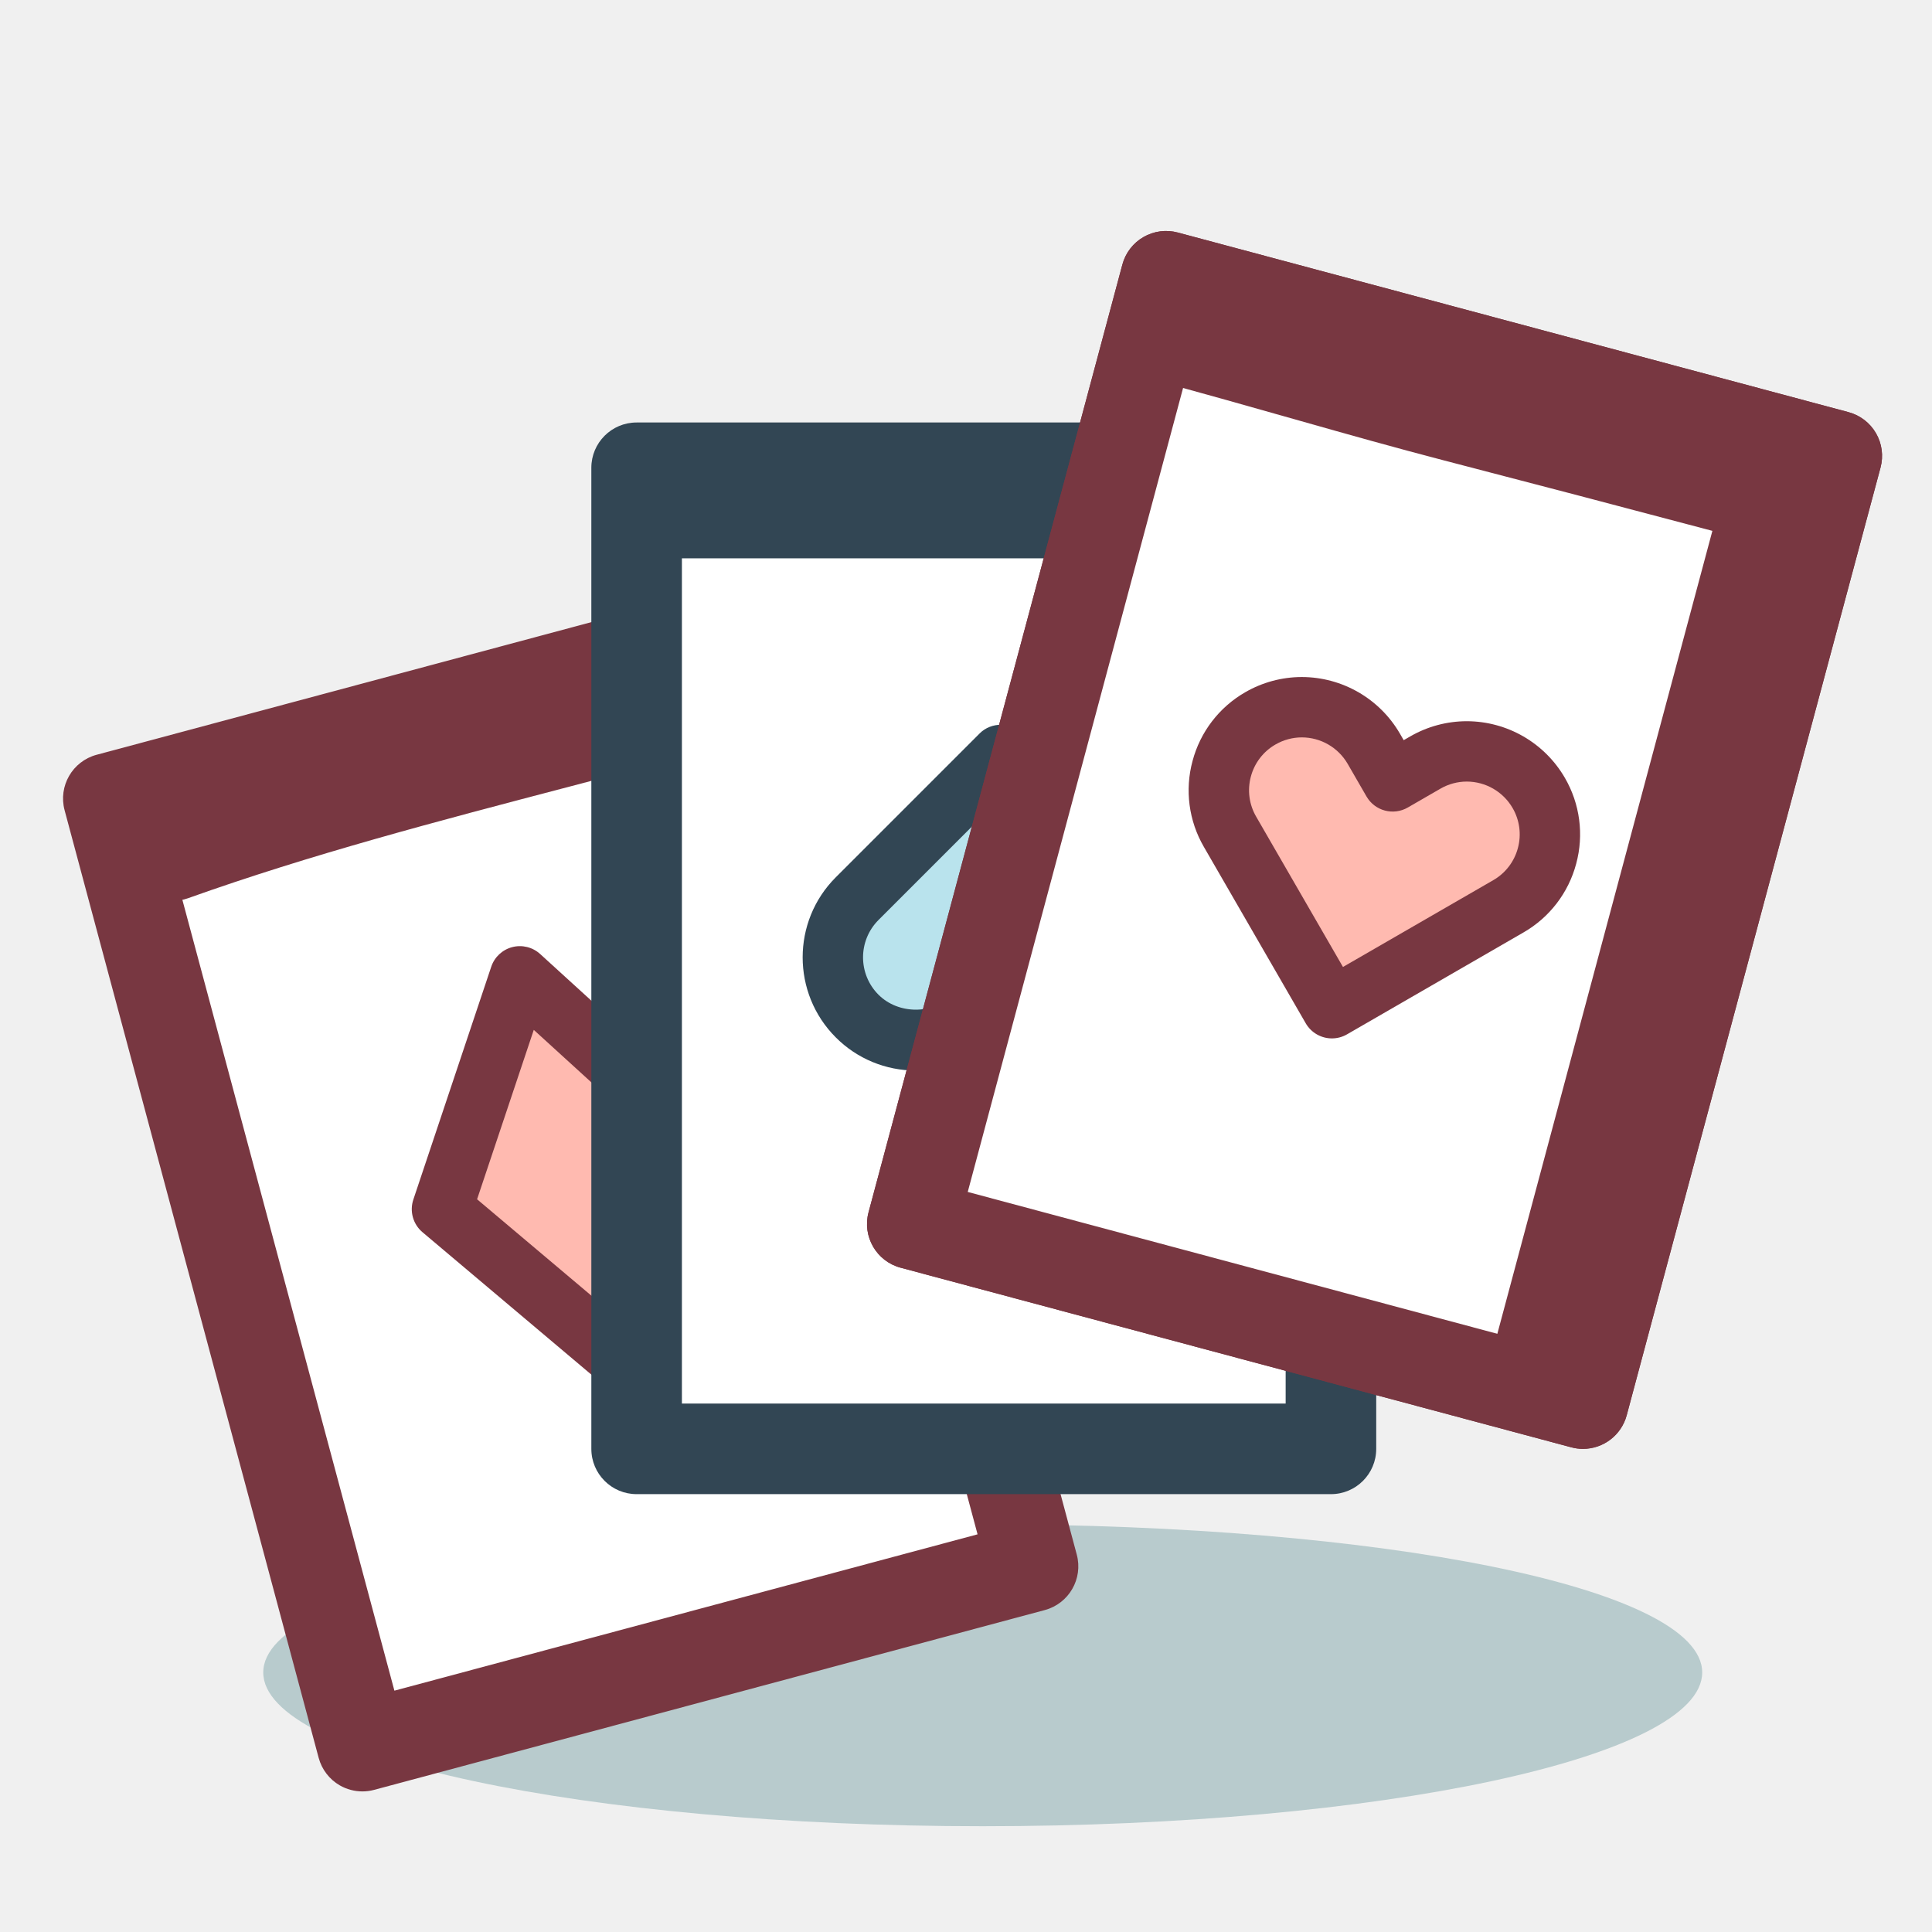
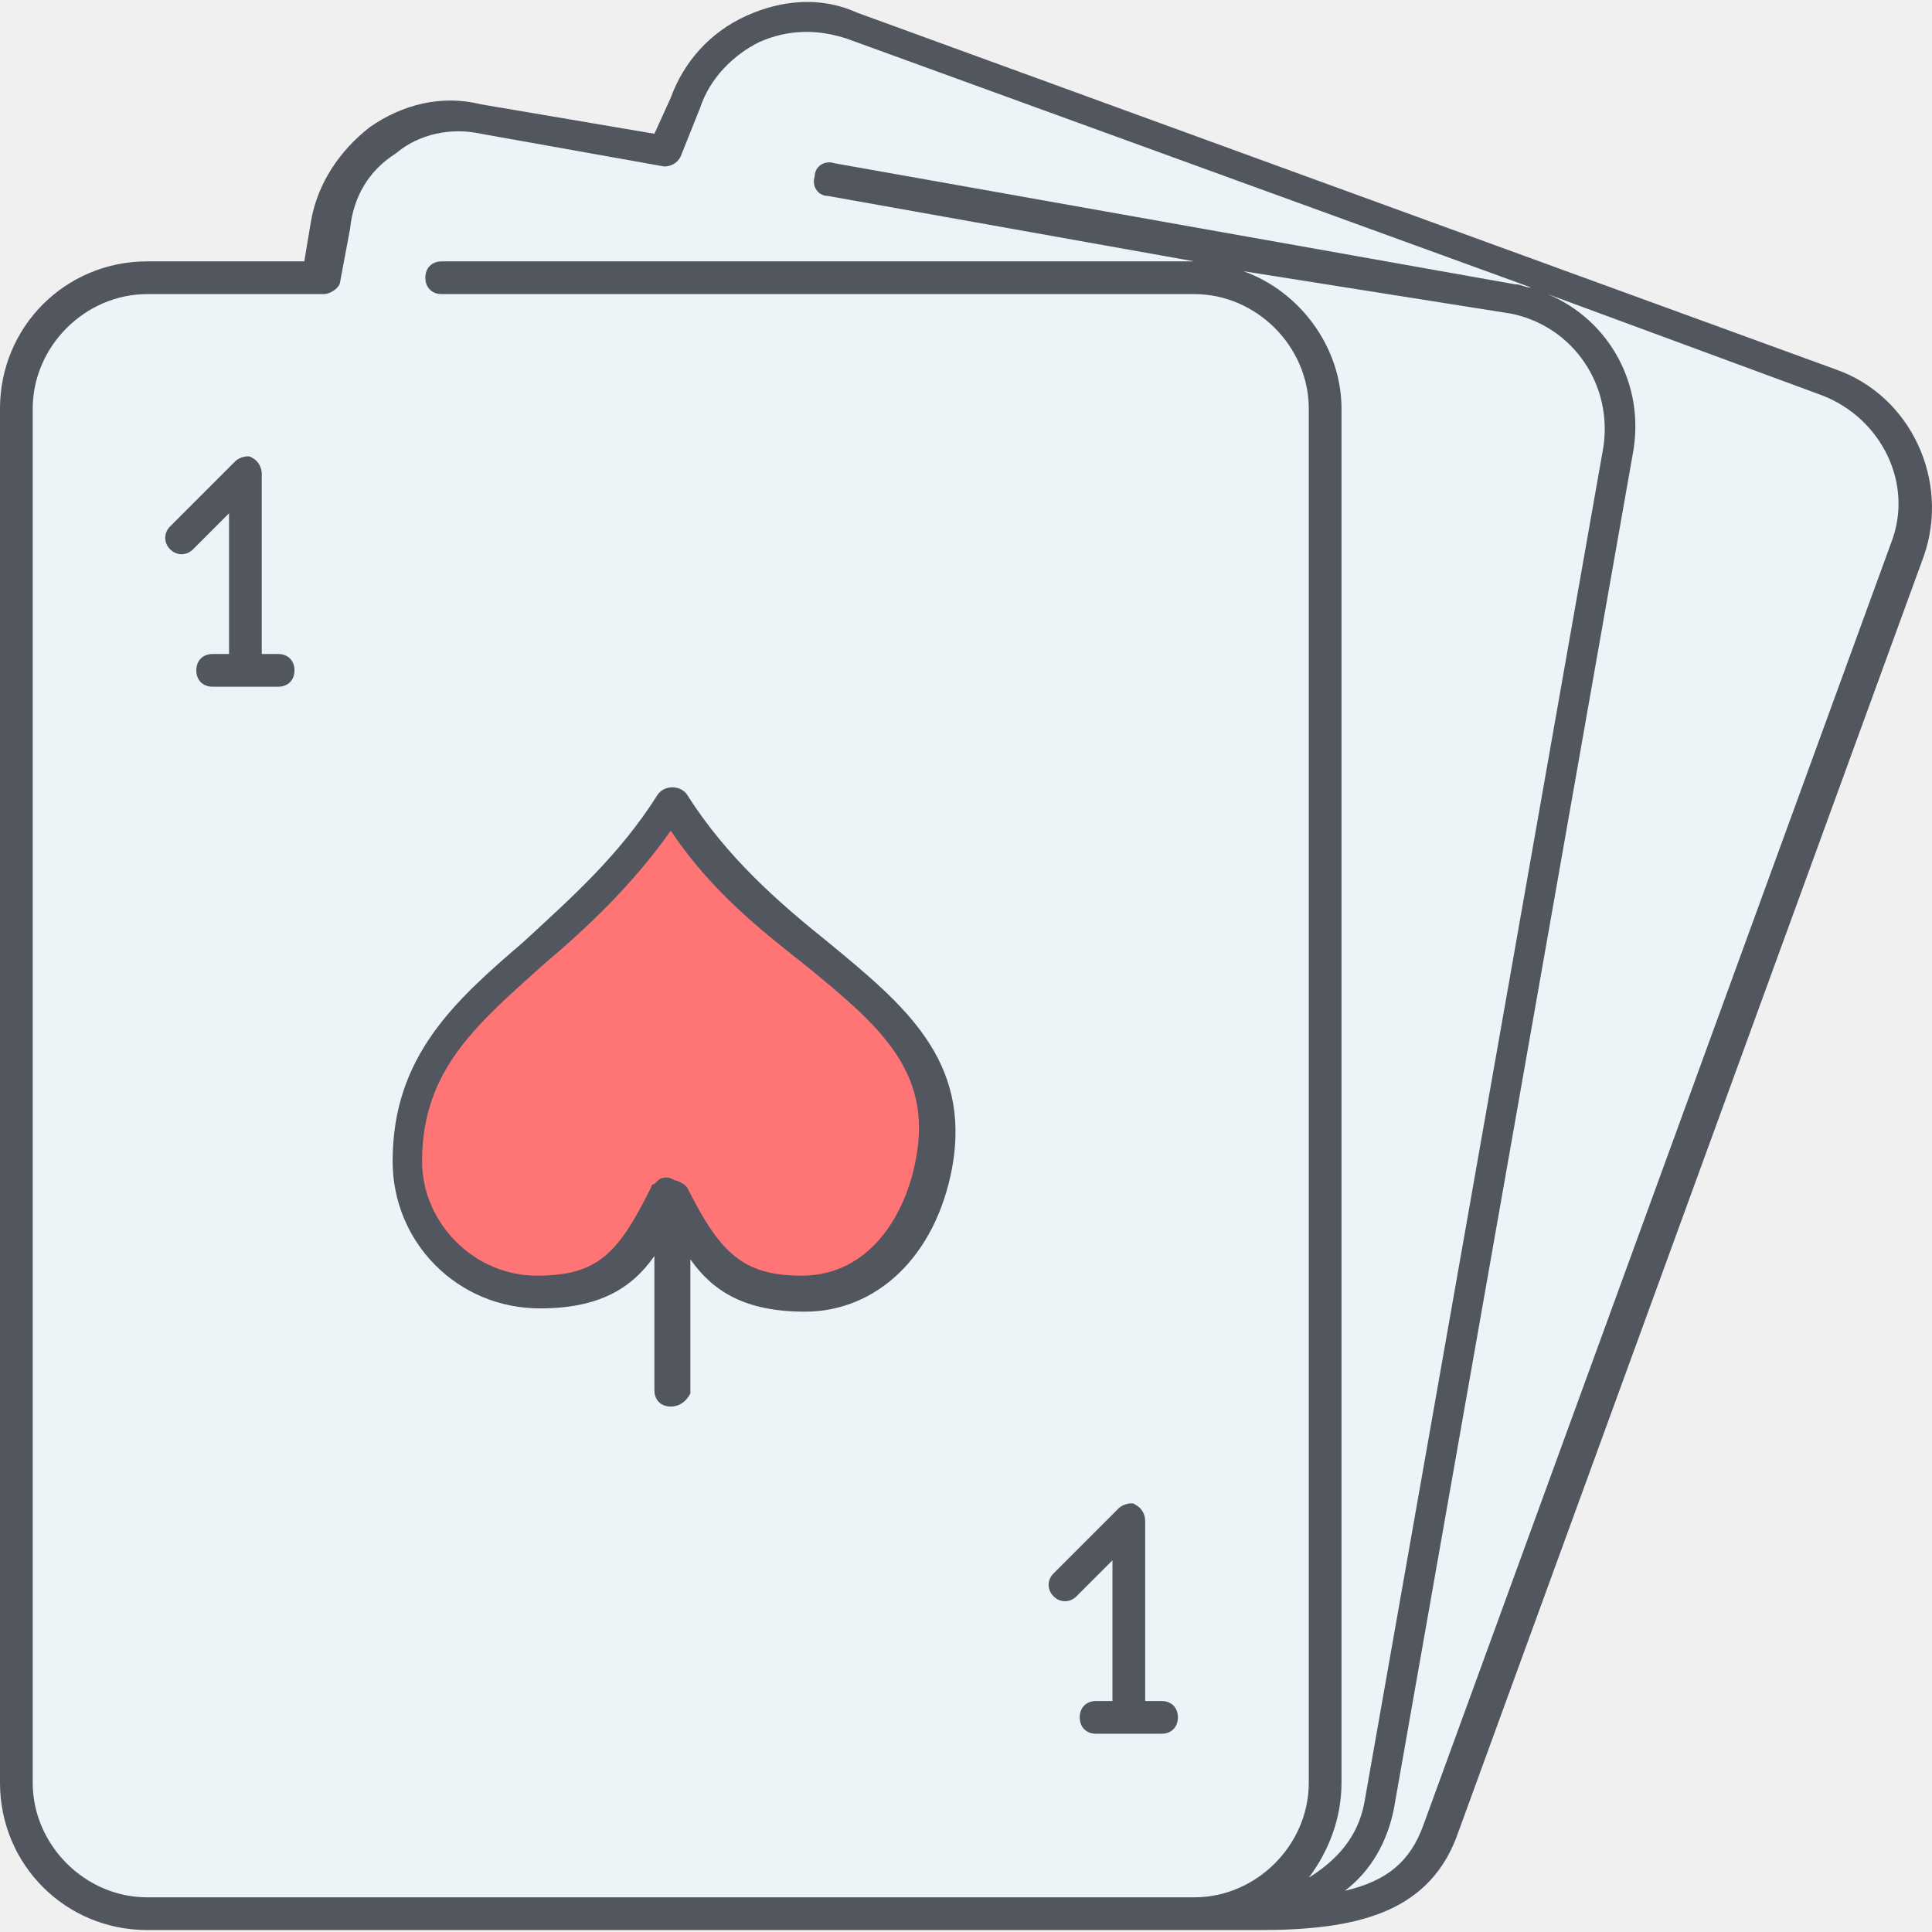
- <svg xmlns="http://www.w3.org/2000/svg" width="800px" height="800px" viewBox="0 0 1024 1024" class="icon" version="1.1">
-   <path d="M902.2 886.44c0 45-170.736 81.496-381.344 81.496s-381.328-36.496-381.328-81.496c0-45.008 171.28-78.504 381.888-78.504 210.616-0.008 380.784 33.496 380.784 78.504z" fill="#B8CBCD" />
-   <path d="M57.44 423.224L412.896 327.92l134.68 502.272-355.456 95.312z" fill="#FFFFFF" />
-   <path d="M192.08 949.488c-4.176 0-8.32-1.096-12-3.208a24.048 24.048 0 0 1-11.176-14.568L34.24 429.448a24 24 0 0 1 16.96-29.4l355.448-95.296a23.976 23.976 0 0 1 29.4 16.96l134.664 502.264a24 24 0 0 1-16.96 29.392l-355.456 95.296a23.92 23.92 0 0 1-6.216 0.824zM86.816 440.192l122.224 455.896 309.088-82.864-122.232-455.896-309.08 82.864z" fill="#783741" />
-   <path d="M91.528 477.496a24 24 0 0 1-8.072-46.608c66.872-23.88 134.96-41.728 207.048-60.624 48.728-12.768 99.112-25.968 149.48-41.296a24 24 0 0 1 13.968 45.92c-51.256 15.6-102.104 28.92-151.272 41.816-71.056 18.616-138.16 36.208-203.08 59.392a23.952 23.952 0 0 1-8.072 1.4z" fill="#783741" />
-   <path d="M334.584 725.488L234.248 640.864l41.28-123.376 95.224 86.768z" fill="#FFBAB0" />
-   <path d="M334.584 741.488c-3.728 0-7.392-1.304-10.312-3.768L223.936 653.104a16 16 0 0 1-4.856-17.312l41.28-123.376a15.984 15.984 0 0 1 25.952-6.752L381.52 592.432c4.544 4.144 6.312 10.512 4.56 16.4l-36.16 121.232a16 16 0 0 1-15.336 11.424zM252.864 635.64l73.368 61.872 26.312-88.2-69.632-63.456-30.048 89.784z" fill="#783741" />
-   <path d="M337.424 247.928h368v520h-368z" fill="#FFFFFF" />
-   <path d="M705.424 791.928h-368a24 24 0 0 1-24-24v-520a24 24 0 0 1 24-24h368a24 24 0 0 1 24 24v520a24 24 0 0 1-24 24z m-344-48h320v-472h-320v472z" fill="#324654" />
-   <path d="M691.528 295.928h-341.44a24 24 0 1 1 0-48h341.448a24 24 0 1 1-0.008 48z" fill="#324654" />
-   <path d="M516.528 538.52l14.144-14.144 14.144 14.144a44.008 44.008 0 0 0 62.224 0 44.008 44.008 0 0 0 0-62.224l-14.144-14.144-62.224-62.224-62.216 62.224-14.144 14.144a44 44 0 0 0 62.216 62.224z" fill="#B9E3ED" />
-   <path d="M575.928 567.408a59.608 59.608 0 0 1-42.432-17.568l-2.832-2.832-2.832 2.832a59.608 59.608 0 0 1-42.432 17.568 59.576 59.576 0 0 1-42.424-17.568c-23.4-23.392-23.4-61.464 0-84.848l76.368-76.368c6-6 16.624-6 22.624 0l76.368 76.368c23.392 23.4 23.392 61.464 0 84.848a59.544 59.544 0 0 1-42.408 17.568z m-45.256-59.024c4.096 0 8.184 1.56 11.312 4.688l14.144 14.144c10.568 10.56 29.016 10.584 39.6 0a28.04 28.04 0 0 0 0-39.6l-65.056-65.056-65.056 65.064a28.032 28.032 0 0 0 0 39.592c10.584 10.584 29.032 10.56 39.6 0l14.144-14.144a15.92 15.92 0 0 1 11.312-4.688z" fill="#324654" />
-   <path d="M617.424 591.464l-56.576-56.576-56.56 56.576z" fill="#B9E3ED" />
-   <path d="M617.424 607.464H504.288a16 16 0 0 1-11.312-27.312l56.56-56.568c6-6 16.624-6 22.624 0l56.568 56.568a16 16 0 0 1-11.304 27.312z m-74.512-32h35.88l-17.944-17.944-17.936 17.944z" fill="#324654" />
-   <path d="M618.08 146.432l355.488 95.2-134.52 502.32-355.488-95.2z" fill="#FFBAB0" />
-   <path d="M839.016 767.936c-2.056 0-4.144-0.264-6.224-0.832l-355.472-95.2a23.984 23.984 0 0 1-16.968-29.384L594.88 140.216a23.976 23.976 0 0 1 29.392-16.968l355.472 95.2a23.984 23.984 0 0 1 16.968 29.392l-134.528 502.296a24.024 24.024 0 0 1-23.168 17.8zM512.92 631.752l309.104 82.792 122.12-455.928-309.104-82.8-122.12 455.936z" fill="#783741" />
-   <path d="M618.08 146.432l355.488 95.2-134.52 502.32-355.488-95.2z" fill="#FFFFFF" />
-   <path d="M839.016 767.936c-2.056 0-4.144-0.264-6.224-0.832l-355.472-95.2a23.984 23.984 0 0 1-16.968-29.384L594.88 140.216a23.976 23.976 0 0 1 29.392-16.968l355.472 95.2a23.984 23.984 0 0 1 16.968 29.392l-134.528 502.296a24.024 24.024 0 0 1-23.168 17.8zM512.92 631.752l309.104 82.792 122.12-455.928-309.104-82.8-122.12 455.936z" fill="#783741" />
-   <path d="M815.2 743.192a23.984 23.984 0 0 1-23.192-30.232l115.592-431.592a26880.44 26880.44 0 0 0-142.48-37.392c-52.36-13.64-98.328-27.744-157.624-43.624a23.984 23.984 0 0 1-16.968-29.392 23.952 23.952 0 0 1 29.392-16.968c59.136 15.832 105.016 29.912 157.304 43.528a24437.416 24437.416 0 0 1 165.984 43.672 23.992 23.992 0 0 1 16.968 29.392l-121.816 454.816a23.992 23.992 0 0 1-23.16 17.792z" fill="#783741" />
-   <path d="M755.456 404.152l-17.312 10-10-17.32a44.008 44.008 0 0 0-76.216 44.008l10.008 17.32 44 76.208 76.2-44.008 17.328-10.008a44 44 0 0 0-44.008-76.2z" fill="#FFBAB0" />
-   <path d="M705.936 550.376a16.016 16.016 0 0 1-13.864-8l-54-93.52a59.584 59.584 0 0 1-6-45.528 59.616 59.616 0 0 1 27.952-36.44 60 60 0 0 1 29.96-8.048 60.224 60.224 0 0 1 52 29.992l2 3.472 3.464-1.992a60.056 60.056 0 0 1 29.96-8.056 60.216 60.216 0 0 1 52 30.008 59.552 59.552 0 0 1 6.008 45.52 59.648 59.648 0 0 1-27.952 36.44l-93.528 54.008a16.016 16.016 0 0 1-8 2.144z m-15.944-159.544c-4.872 0-9.696 1.296-13.952 3.76a27.816 27.816 0 0 0-13.056 17.008 27.816 27.816 0 0 0 2.808 21.24l46.008 79.672 79.672-46.008a27.848 27.848 0 0 0 13.04-17.008 27.792 27.792 0 0 0-2.8-21.232 28.128 28.128 0 0 0-24.296-14.016 27.92 27.92 0 0 0-13.96 3.768l-17.312 9.992a16.016 16.016 0 0 1-21.864-5.856l-10-17.32a28.12 28.12 0 0 0-24.288-14z" fill="#783741" />
+ <svg xmlns="http://www.w3.org/2000/svg" height="800px" width="800px" version="1.1" id="Layer_1" viewBox="0 0 503.874 503.874" xml:space="preserve">
+   <g transform="translate(1 1)">
+     <g>
+       <path style="fill:#ECF4F7;" d="M359.107,469.94L421.4,116.66c2.56-16.213-6.827-32.427-22.187-37.547l2.56-7.68l74.24,27.307    c17.92,6.827,26.453,25.6,20.48,43.52L374.467,476.767c-6.827,17.92-21.333,22.187-46.933,22.187H319    C336.067,498.1,355.693,488.713,359.107,469.94" />
+       <path style="fill:#ECF4F7;" d="M310.467,498.1c18.773,0,34.133-15.36,34.133-34.133v-358.4c0-16.213-11.947-29.867-27.307-33.28    l1.707-7.68l74.24,12.8c1.707,0,4.267,0.853,5.973,1.707c15.36,5.973,24.747,21.333,22.187,37.547l-62.293,353.28    c-3.413,18.773-22.187,28.16-39.253,28.16H310.467z" />
+     </g>
+     <path style="fill:#FF7474;" d="M173.933,207.966c25.6,42.667,76.8,51.2,68.267,93.867c-3.413,18.773-15.36,34.133-34.133,34.133   s-25.6-8.533-34.133-25.6c-8.533,17.067-15.36,25.6-34.133,25.6s-34.133-15.36-34.133-34.133   C105.667,259.166,148.333,250.633,173.933,207.966" />
+     <g>
+       <path style="fill:#ECF4F7;" d="M173.08,39.006L319,64.606l74.24,12.8c1.707,0,4.267,0.853,5.973,1.707l2.56-7.68L220.867,5.726    c-17.92-6.827-36.693,2.56-43.52,20.48L173.08,39.006L173.08,39.006L173.08,39.006l-48.64-8.533    c-18.773-3.413-36.693,9.387-39.253,28.16l-2.56,13.653h0.853h227.84c2.56,0,4.267,0,6.827,0.853l1.707-7.68L173.08,39.006    L173.08,39.006z" />
+       <path style="fill:#ECF4F7;" d="M344.6,105.566v358.4c0,18.773-15.36,34.133-34.133,34.133H37.4    c-18.773,0-34.133-15.36-34.133-34.133v-358.4c0-18.773,15.36-34.133,34.133-34.133h45.227h0.853h227.84    c2.56,0,4.267,0,6.827,0.853C332.653,75.7,344.6,89.353,344.6,105.566 M173.933,310.366c8.533,17.067,15.36,25.6,34.133,25.6    s30.72-15.36,34.133-34.133c8.533-42.667-42.667-51.2-68.267-93.867c-25.6,42.667-68.267,51.2-68.267,93.867    c0,18.773,15.36,34.133,34.133,34.133S165.4,327.433,173.933,310.366" />
+     </g>
+   </g>
+   <path style="fill:#51565F;" d="M328.533,503.366H38.4c-21.333,0-38.4-17.067-38.4-38.4v-358.4c0-21.333,17.067-38.4,38.4-38.4h40.96  l1.707-10.24c1.707-10.24,7.68-18.773,15.36-24.747c8.533-5.973,18.773-8.533,29.013-5.973l45.227,7.68l4.267-9.387  c3.413-9.387,10.24-17.067,19.627-21.333s19.627-5.12,29.013-0.853L478.72,96.326c19.627,6.827,29.867,29.013,23.04,48.64  L379.733,479.473C372.053,499.1,353.28,503.366,328.533,503.366z M38.4,76.7c-16.213,0-29.867,13.653-29.867,29.867v358.4  c0,16.213,13.653,29.867,29.867,29.867h273.067c16.213,0,29.867-13.653,29.867-29.867v-358.4c0-16.213-13.653-29.867-29.867-29.867  H115.2c-2.56,0-4.267-1.707-4.267-4.267s1.707-4.267,4.267-4.267h196.267l0,0L215.893,51.1c-2.56,0-4.267-2.56-3.413-5.12  c0-2.56,2.56-4.267,5.12-3.413L395.094,74.14c1.707,0,2.56,0.853,4.267,0.853L221.014,10.14c-7.68-2.56-15.36-2.56-23.04,0.853  c-6.827,3.413-12.8,9.387-15.36,17.067l-5.12,12.8c-0.853,1.707-2.56,2.56-4.267,2.56l-47.787-8.533  c-7.68-1.707-16.213,0-22.187,5.12C96.427,44.273,92.16,51.1,91.307,59.633l-2.56,13.653c0,1.707-2.56,3.413-4.267,3.413H38.4z   M403.627,76.7c16.213,6.827,25.6,23.893,22.187,41.813l-62.293,353.28c-1.707,8.533-5.973,16.213-12.8,21.333  c11.093-2.56,17.067-7.68,20.48-17.067l122.027-334.507c5.973-15.36-2.56-32.427-17.92-38.4L403.627,76.7z M324.267,70.726  c14.507,5.12,25.6,19.627,25.6,35.84v358.4c0,9.387-3.413,17.92-8.533,24.747c6.827-4.267,12.8-10.24,14.507-19.627l62.293-353.28  c2.56-16.213-7.68-31.573-23.893-34.987L324.267,70.726z M302.933,452.166h-17.067c-2.56,0-4.267-1.707-4.267-4.267  s1.707-4.267,4.267-4.267h4.267V406.94l-9.387,9.387c-1.707,1.707-4.267,1.707-5.973,0c-1.707-1.707-1.707-4.267,0-5.973  l17.067-17.067c0.853-0.853,3.413-1.707,4.267-0.853c1.707,0.853,2.56,2.56,2.56,4.267v46.933h4.267c2.56,0,4.267,1.707,4.267,4.267  S305.493,452.166,302.933,452.166z M174.933,366.833c-2.56,0-4.267-1.707-4.267-4.267V327.58  c-5.973,8.533-14.507,13.653-29.867,13.653c-21.333,0-38.4-17.067-38.4-38.4c0-27.307,16.213-41.813,34.133-57.173  c11.947-11.093,24.747-22.187,34.987-38.4c1.707-2.56,5.973-2.56,7.68,0c10.24,16.213,23.893,28.16,36.693,38.4  c19.627,16.213,37.547,30.72,32.427,58.88l0,0c-4.267,23.04-19.627,37.547-38.4,37.547c-15.36,0-23.893-5.12-29.867-13.653v34.987  C179.2,365.126,177.493,366.833,174.933,366.833z M179.2,309.66c8.533,17.067,14.507,23.04,29.867,23.04  c17.92,0,27.307-16.213,29.867-30.72c4.267-23.04-10.24-34.987-29.013-50.347c-11.947-9.387-24.747-19.627-34.987-34.987  c-10.24,14.507-22.187,25.6-33.28,34.987c-17.067,15.36-31.573,27.307-31.573,51.2c0,16.213,13.653,29.867,29.867,29.867  s21.333-5.973,29.867-23.04c0,0,0-0.853,0.853-0.853l0,0l0,0c0,0,0,0,0.853-0.853l0,0l0,0c0.853-0.853,1.707-0.853,2.56-0.853l0,0  l0,0l0,0l0,0l0,0l0,0l0,0c0.853,0,1.707,0.853,2.56,0.853l0,0l0,0l0,0l0,0l0,0C178.347,308.806,178.347,308.806,179.2,309.66z   M72.533,179.1H55.467c-2.56,0-4.267-1.707-4.267-4.267c0-2.56,1.707-4.267,4.267-4.267h4.267v-36.693l-9.387,9.387  c-1.707,1.707-4.267,1.707-5.973,0c-1.707-1.707-1.707-4.267,0-5.973L61.44,120.22c0.853-0.853,3.413-1.707,4.267-0.853  c1.707,0.853,2.56,2.56,2.56,4.267v46.933h4.267c2.56,0,4.267,1.707,4.267,4.267C76.8,177.393,75.093,179.1,72.533,179.1z" />
</svg>
